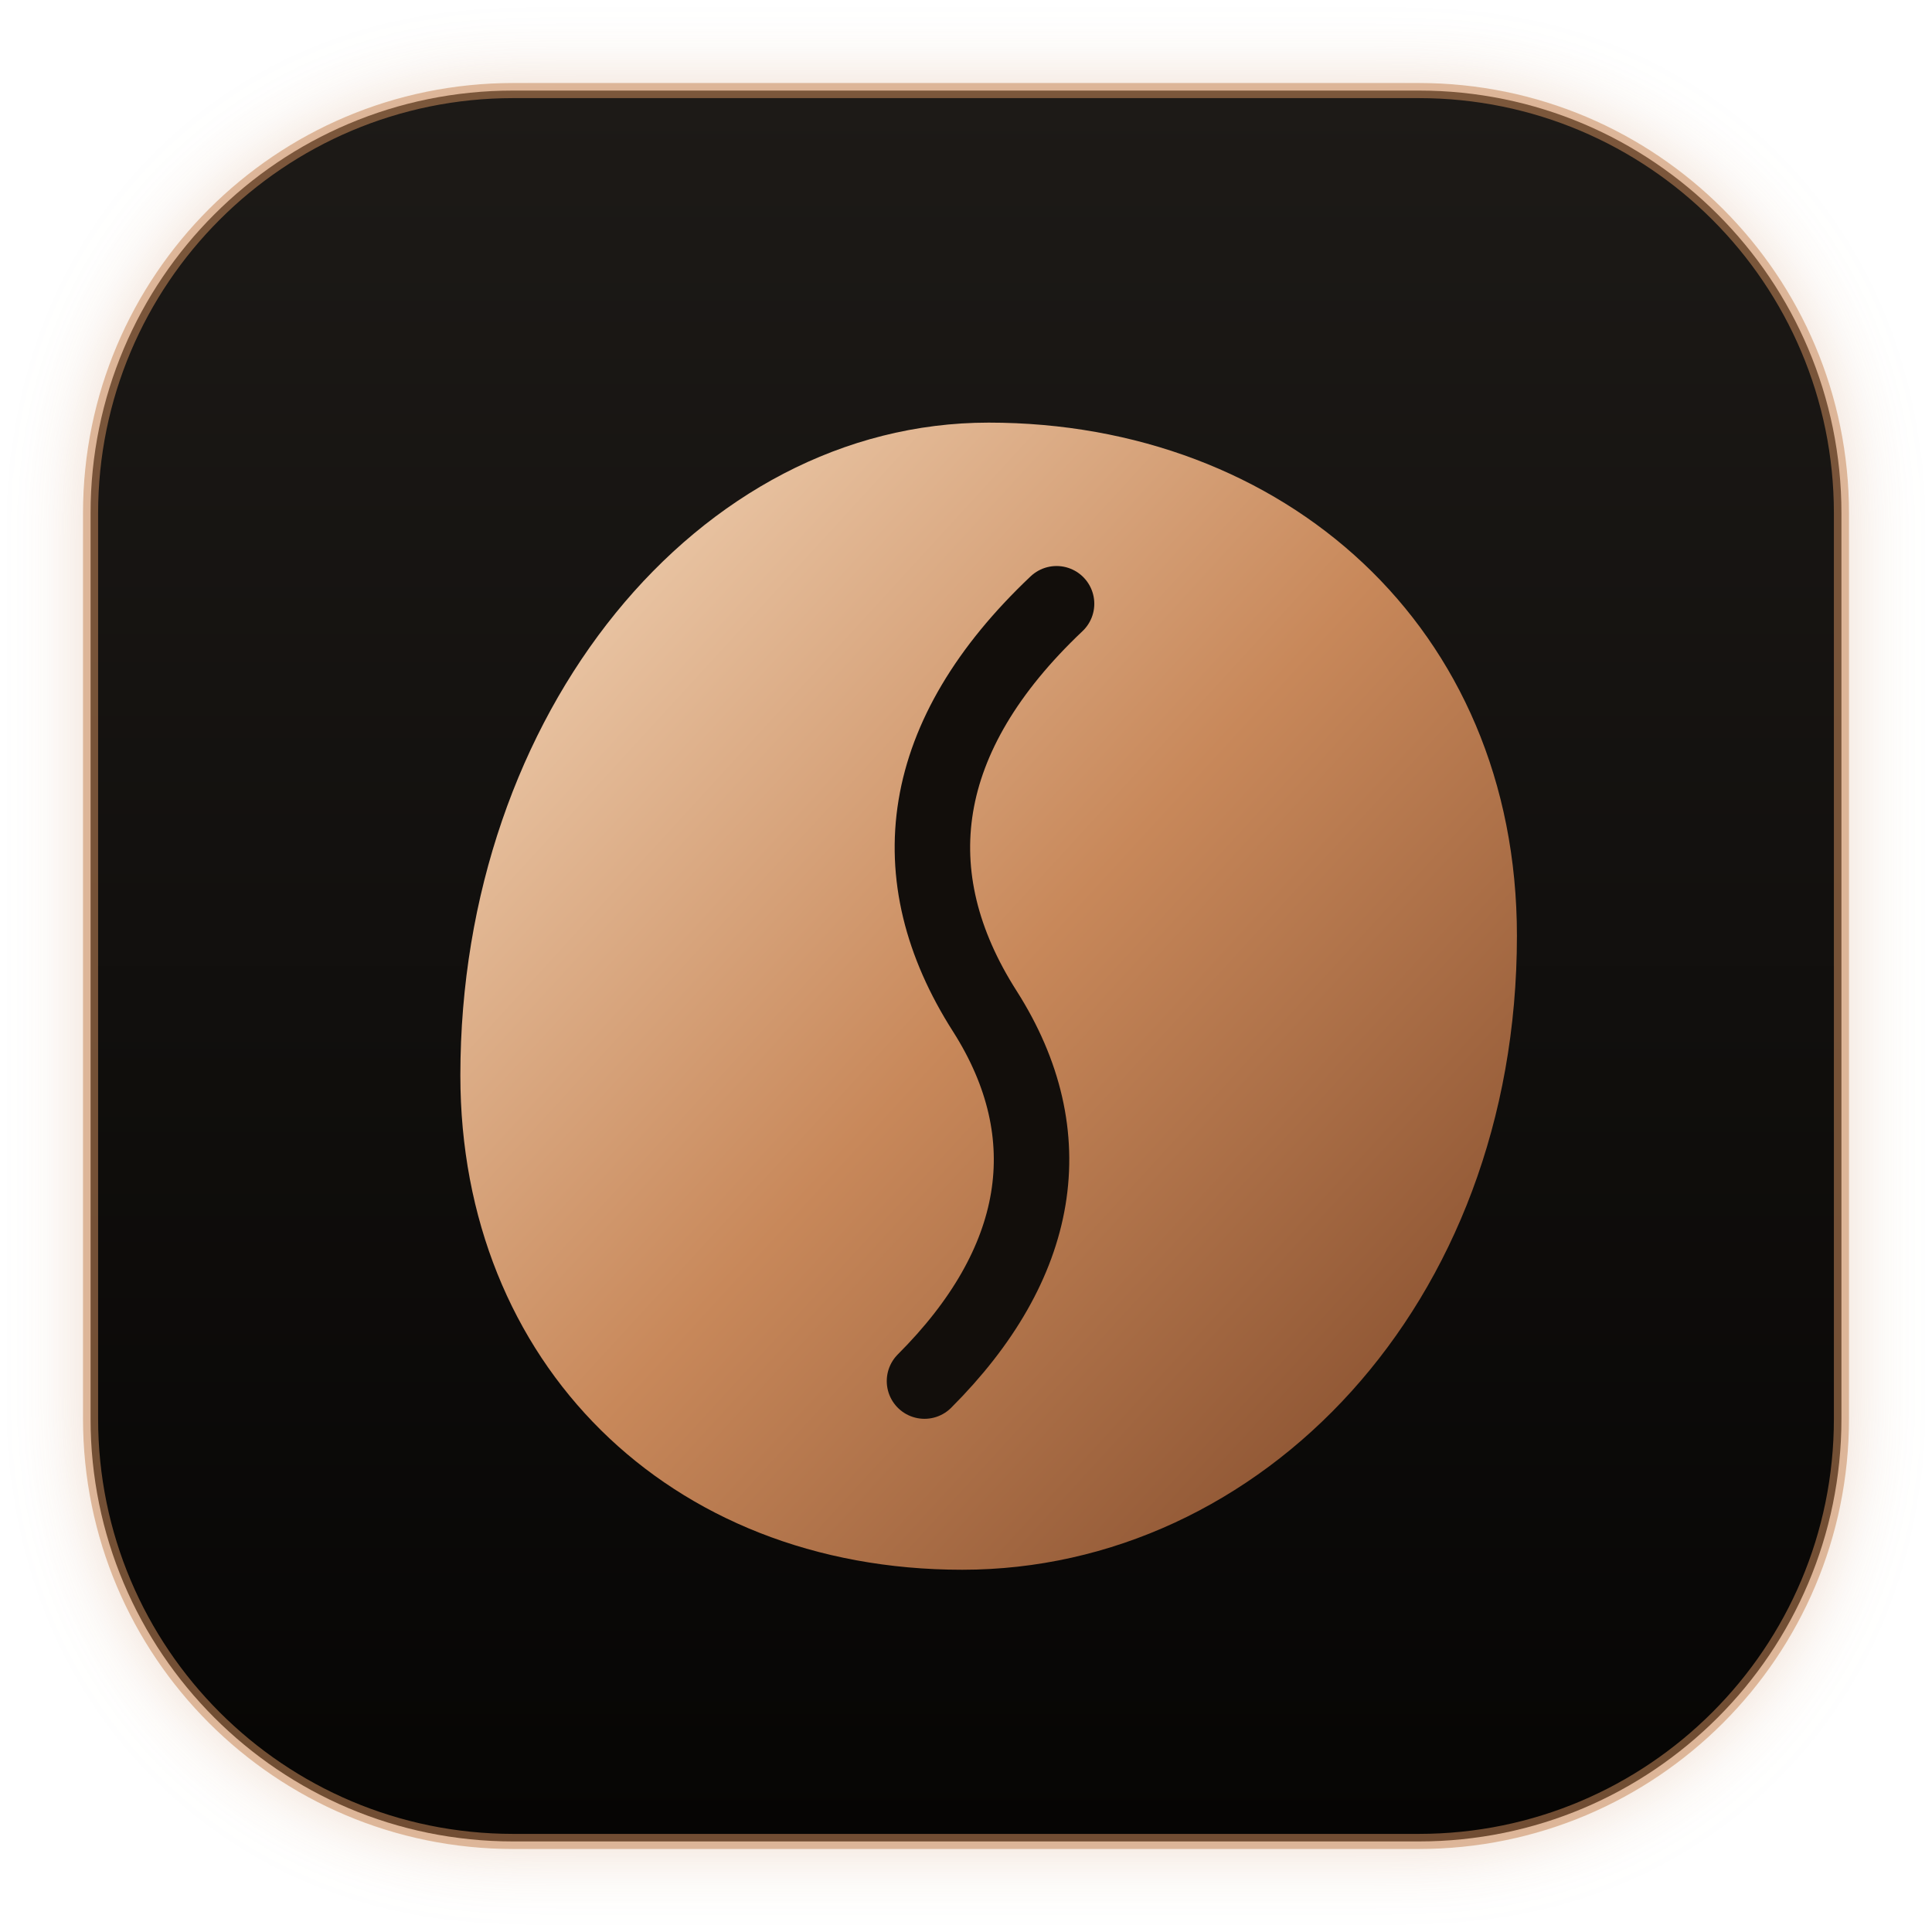
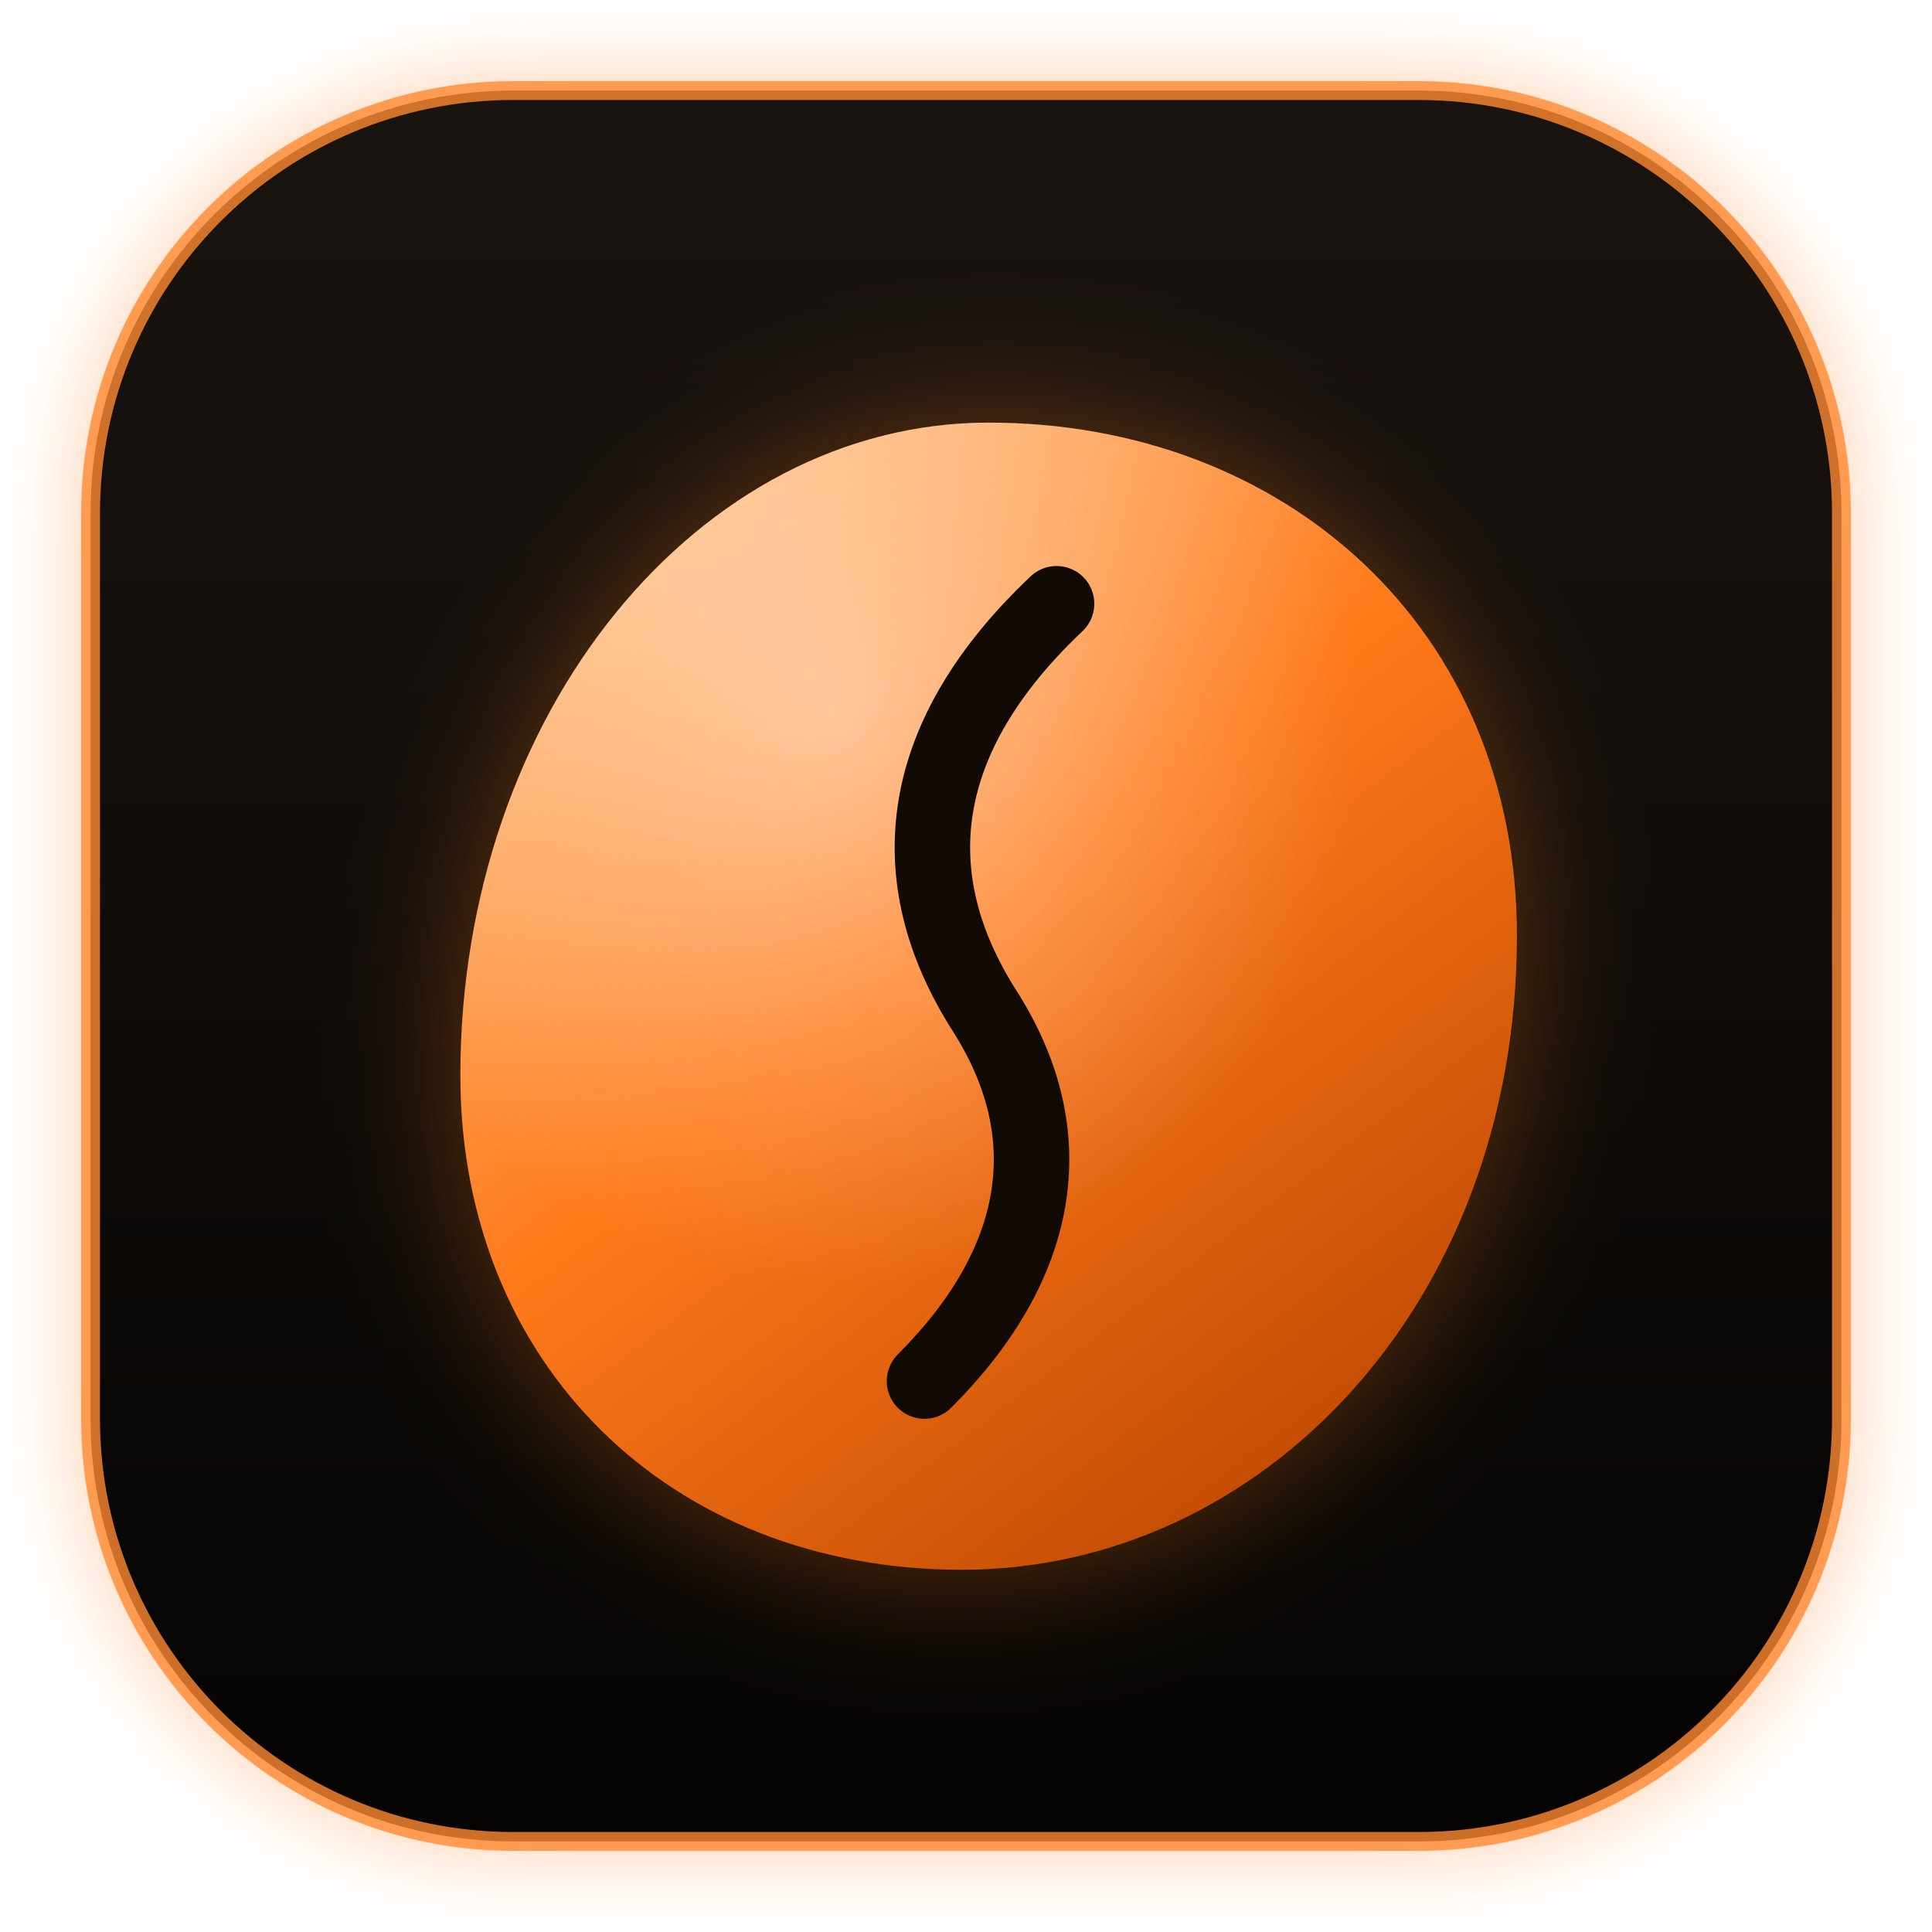
<svg xmlns="http://www.w3.org/2000/svg" viewBox="0 0 512 512">
  <defs>
    <linearGradient id="bg" x1="0" y1="0" x2="0" y2="1">
-       <stop offset="0" stop-color="#1d1a17" />
-       <stop offset="1" stop-color="#060504" />
+       <stop offset="0" stop-color="#1a1410" />
+       <stop offset="1" stop-color="#050403" />
    </linearGradient>
-     <linearGradient id="g" x1="0" y1="0" x2="1" y2="1">
-       <stop offset="0" stop-color="#f6dcc0" />
-       <stop offset=".5" stop-color="#c8885a" />
-       <stop offset="1" stop-color="#7a4426" />
+     <linearGradient id="g" x1="0.15" y1="0" x2="0.85" y2="1">
+       <stop offset="0" stop-color="#FFC48A" />
+       <stop offset=".45" stop-color="#FF7A1A" />
+       <stop offset="1" stop-color="#B84300" />
    </linearGradient>
+     <radialGradient id="hl" cx=".35" cy=".25" r=".5">
+       <stop offset="0" stop-color="#fff" stop-opacity=".45" />
+       <stop offset="1" stop-color="#fff" stop-opacity="0" />
+     </radialGradient>
    <filter id="glow" x="-20%" y="-20%" width="140%" height="140%">
-       <feGaussianBlur stdDeviation="10" />
+       <feGaussianBlur stdDeviation="12" />
+     </filter>
+     <filter id="mglow" x="-30%" y="-30%" width="160%" height="160%">
+       <feGaussianBlur stdDeviation="18" />
    </filter>
  </defs>
-   <rect x="24" y="24" width="464" height="464" rx="112" fill="#c8885a" opacity=".35" filter="url(#glow)" />
-   <rect x="24" y="24" width="464" height="464" rx="112" fill="url(#bg)" stroke="#c8885a" stroke-opacity=".55" stroke-width="4" />
+   <rect x="24" y="24" width="464" height="464" rx="112" fill="#FF7A1A" opacity=".45" filter="url(#glow)" />
+   <rect x="24" y="24" width="464" height="464" rx="112" fill="url(#bg)" stroke="#FF8A33" stroke-opacity=".8" stroke-width="5" />
+   <path d="M262 112c78 0 140 54 140 136 0 98-68 168-147 168-78 0-133-55-133-131 0-96 63-173 140-173Z" fill="#FF7A1A" opacity=".35" filter="url(#mglow)" />
  <path d="M262 112c78 0 140 54 140 136 0 98-68 168-147 168-78 0-133-55-133-131 0-96 63-173 140-173Z" fill="url(#g)" />
-   <path d="M280 160c-37 35-42 72-19 108 21 33 15 67-16 98" fill="none" stroke="#120e0b" stroke-width="20" stroke-linecap="round" />
+   <path d="M262 112c78 0 140 54 140 136 0 98-68 168-147 168-78 0-133-55-133-131 0-96 63-173 140-173Z" fill="url(#hl)" />
+   <path d="M280 160c-37 35-42 72-19 108 21 33 15 67-16 98" fill="none" stroke="#120a04" stroke-width="20" stroke-linecap="round" />
</svg>
